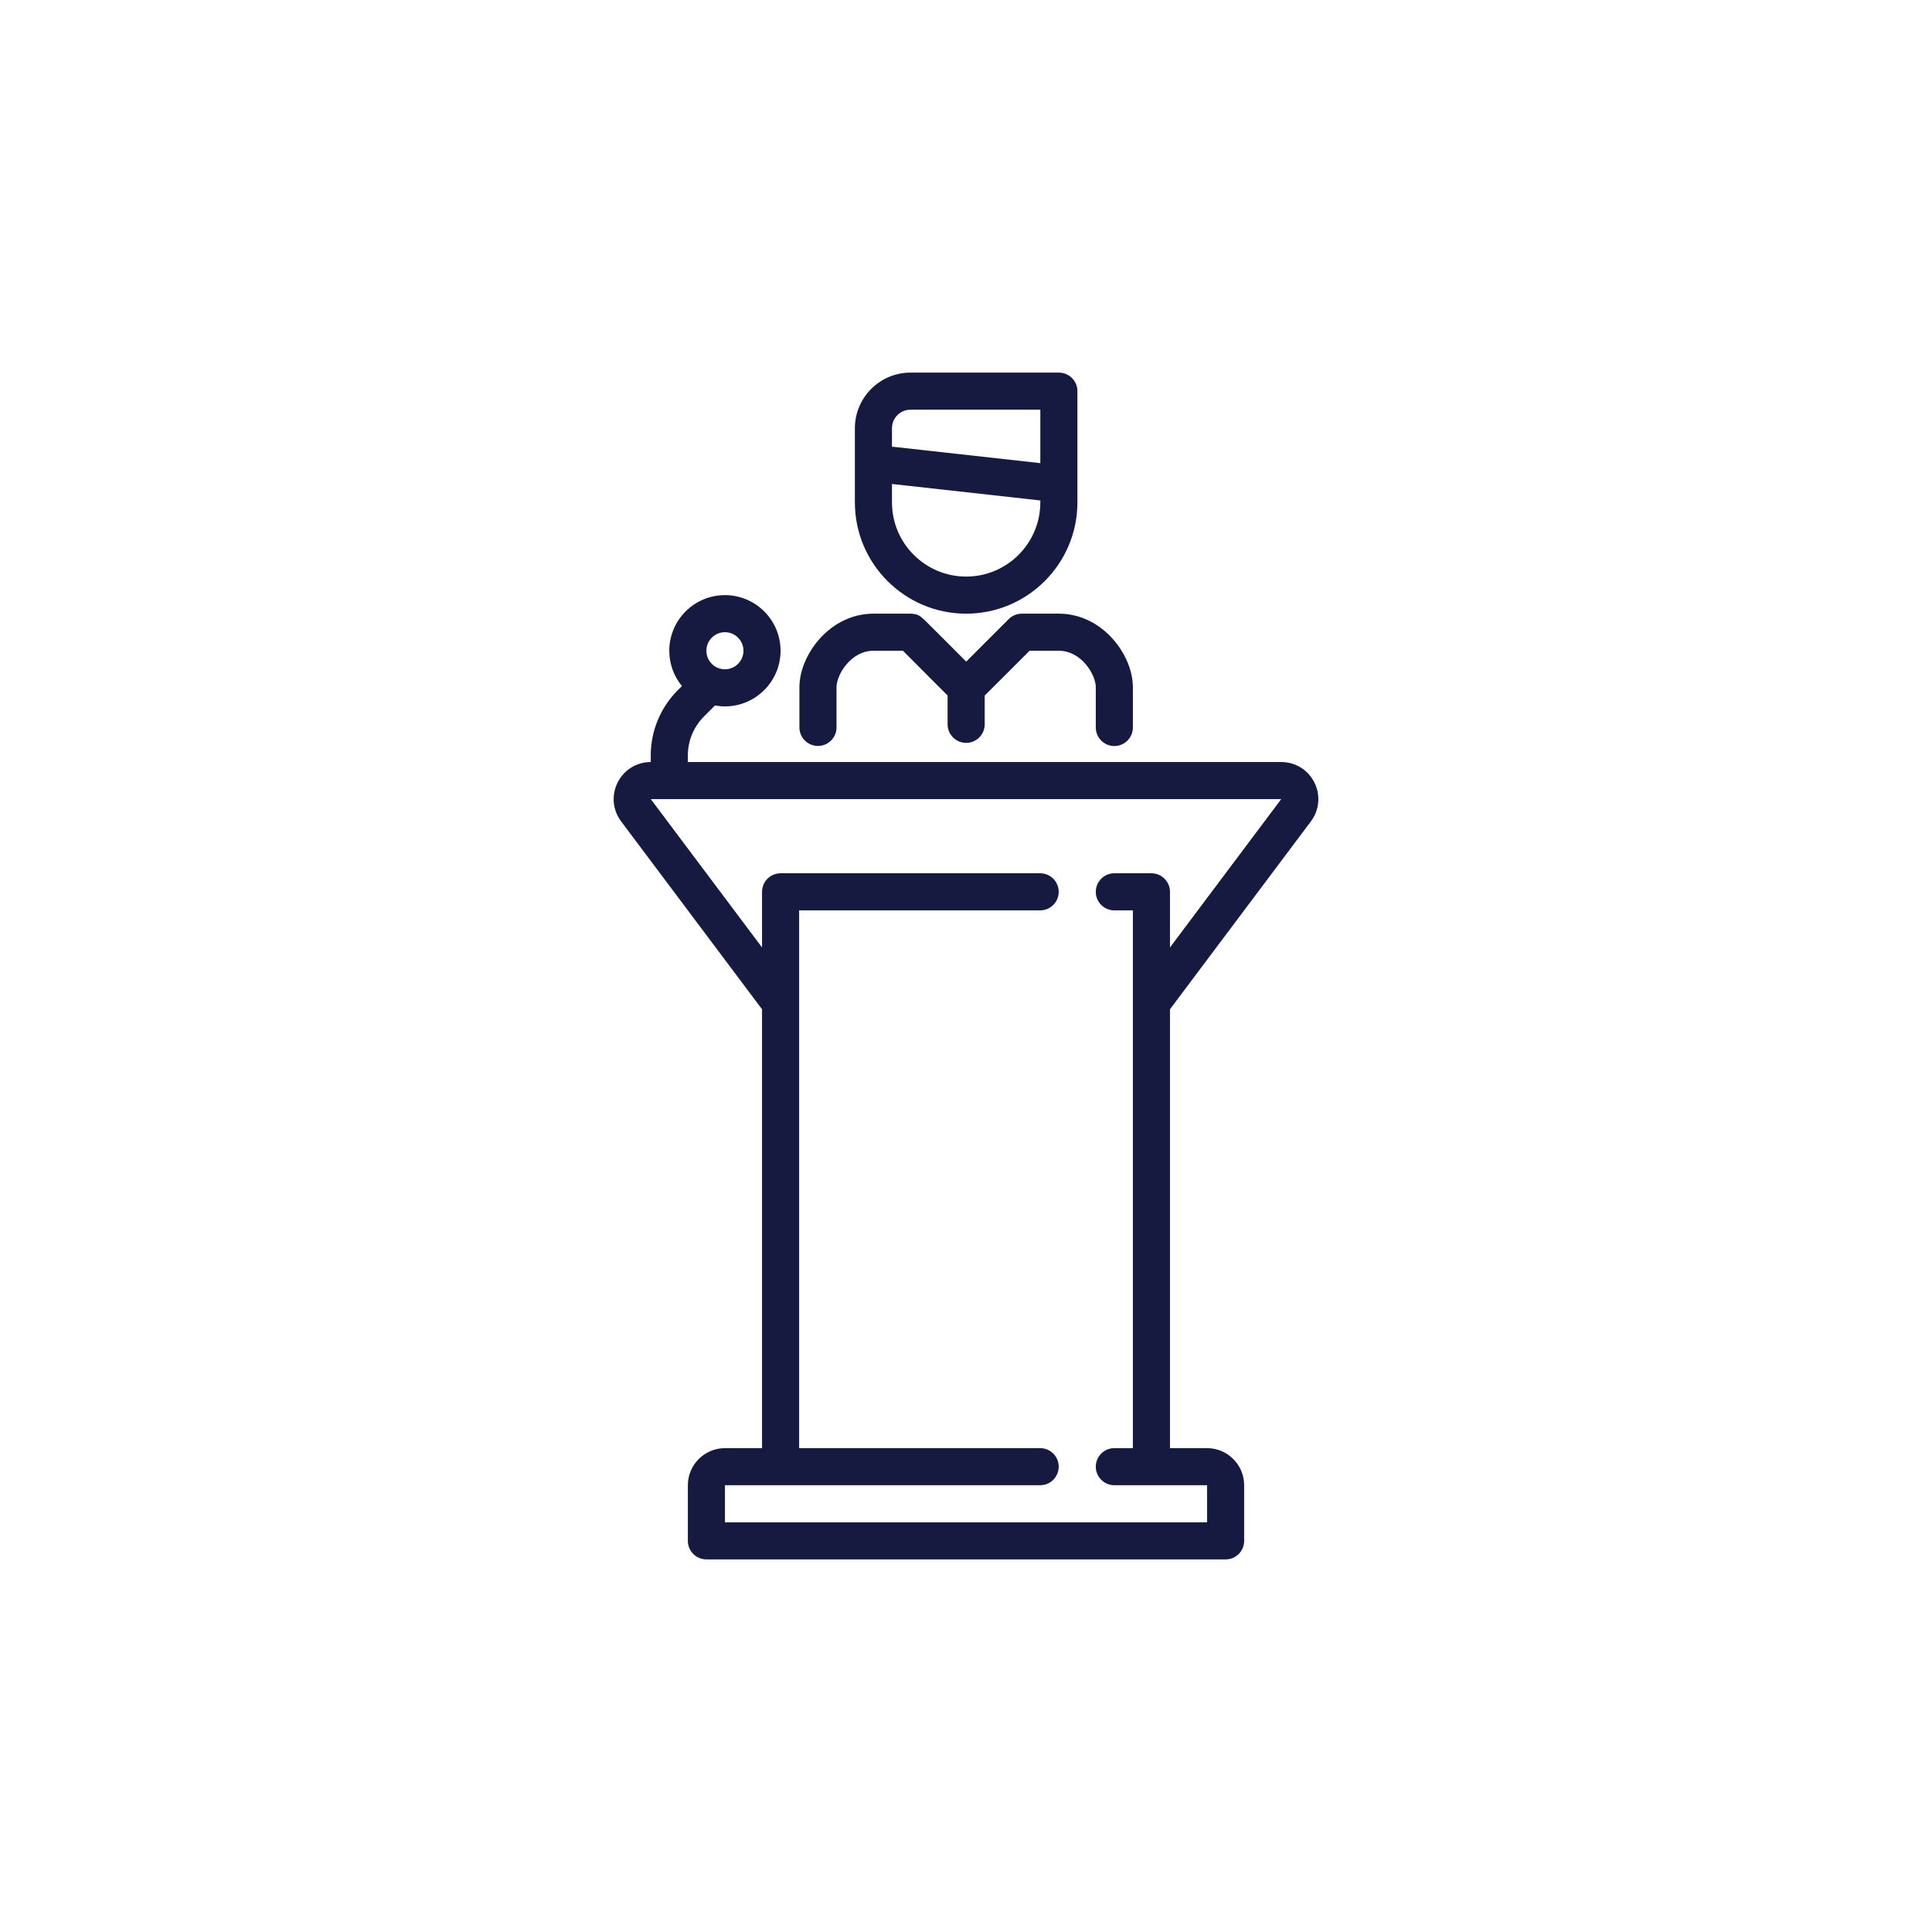
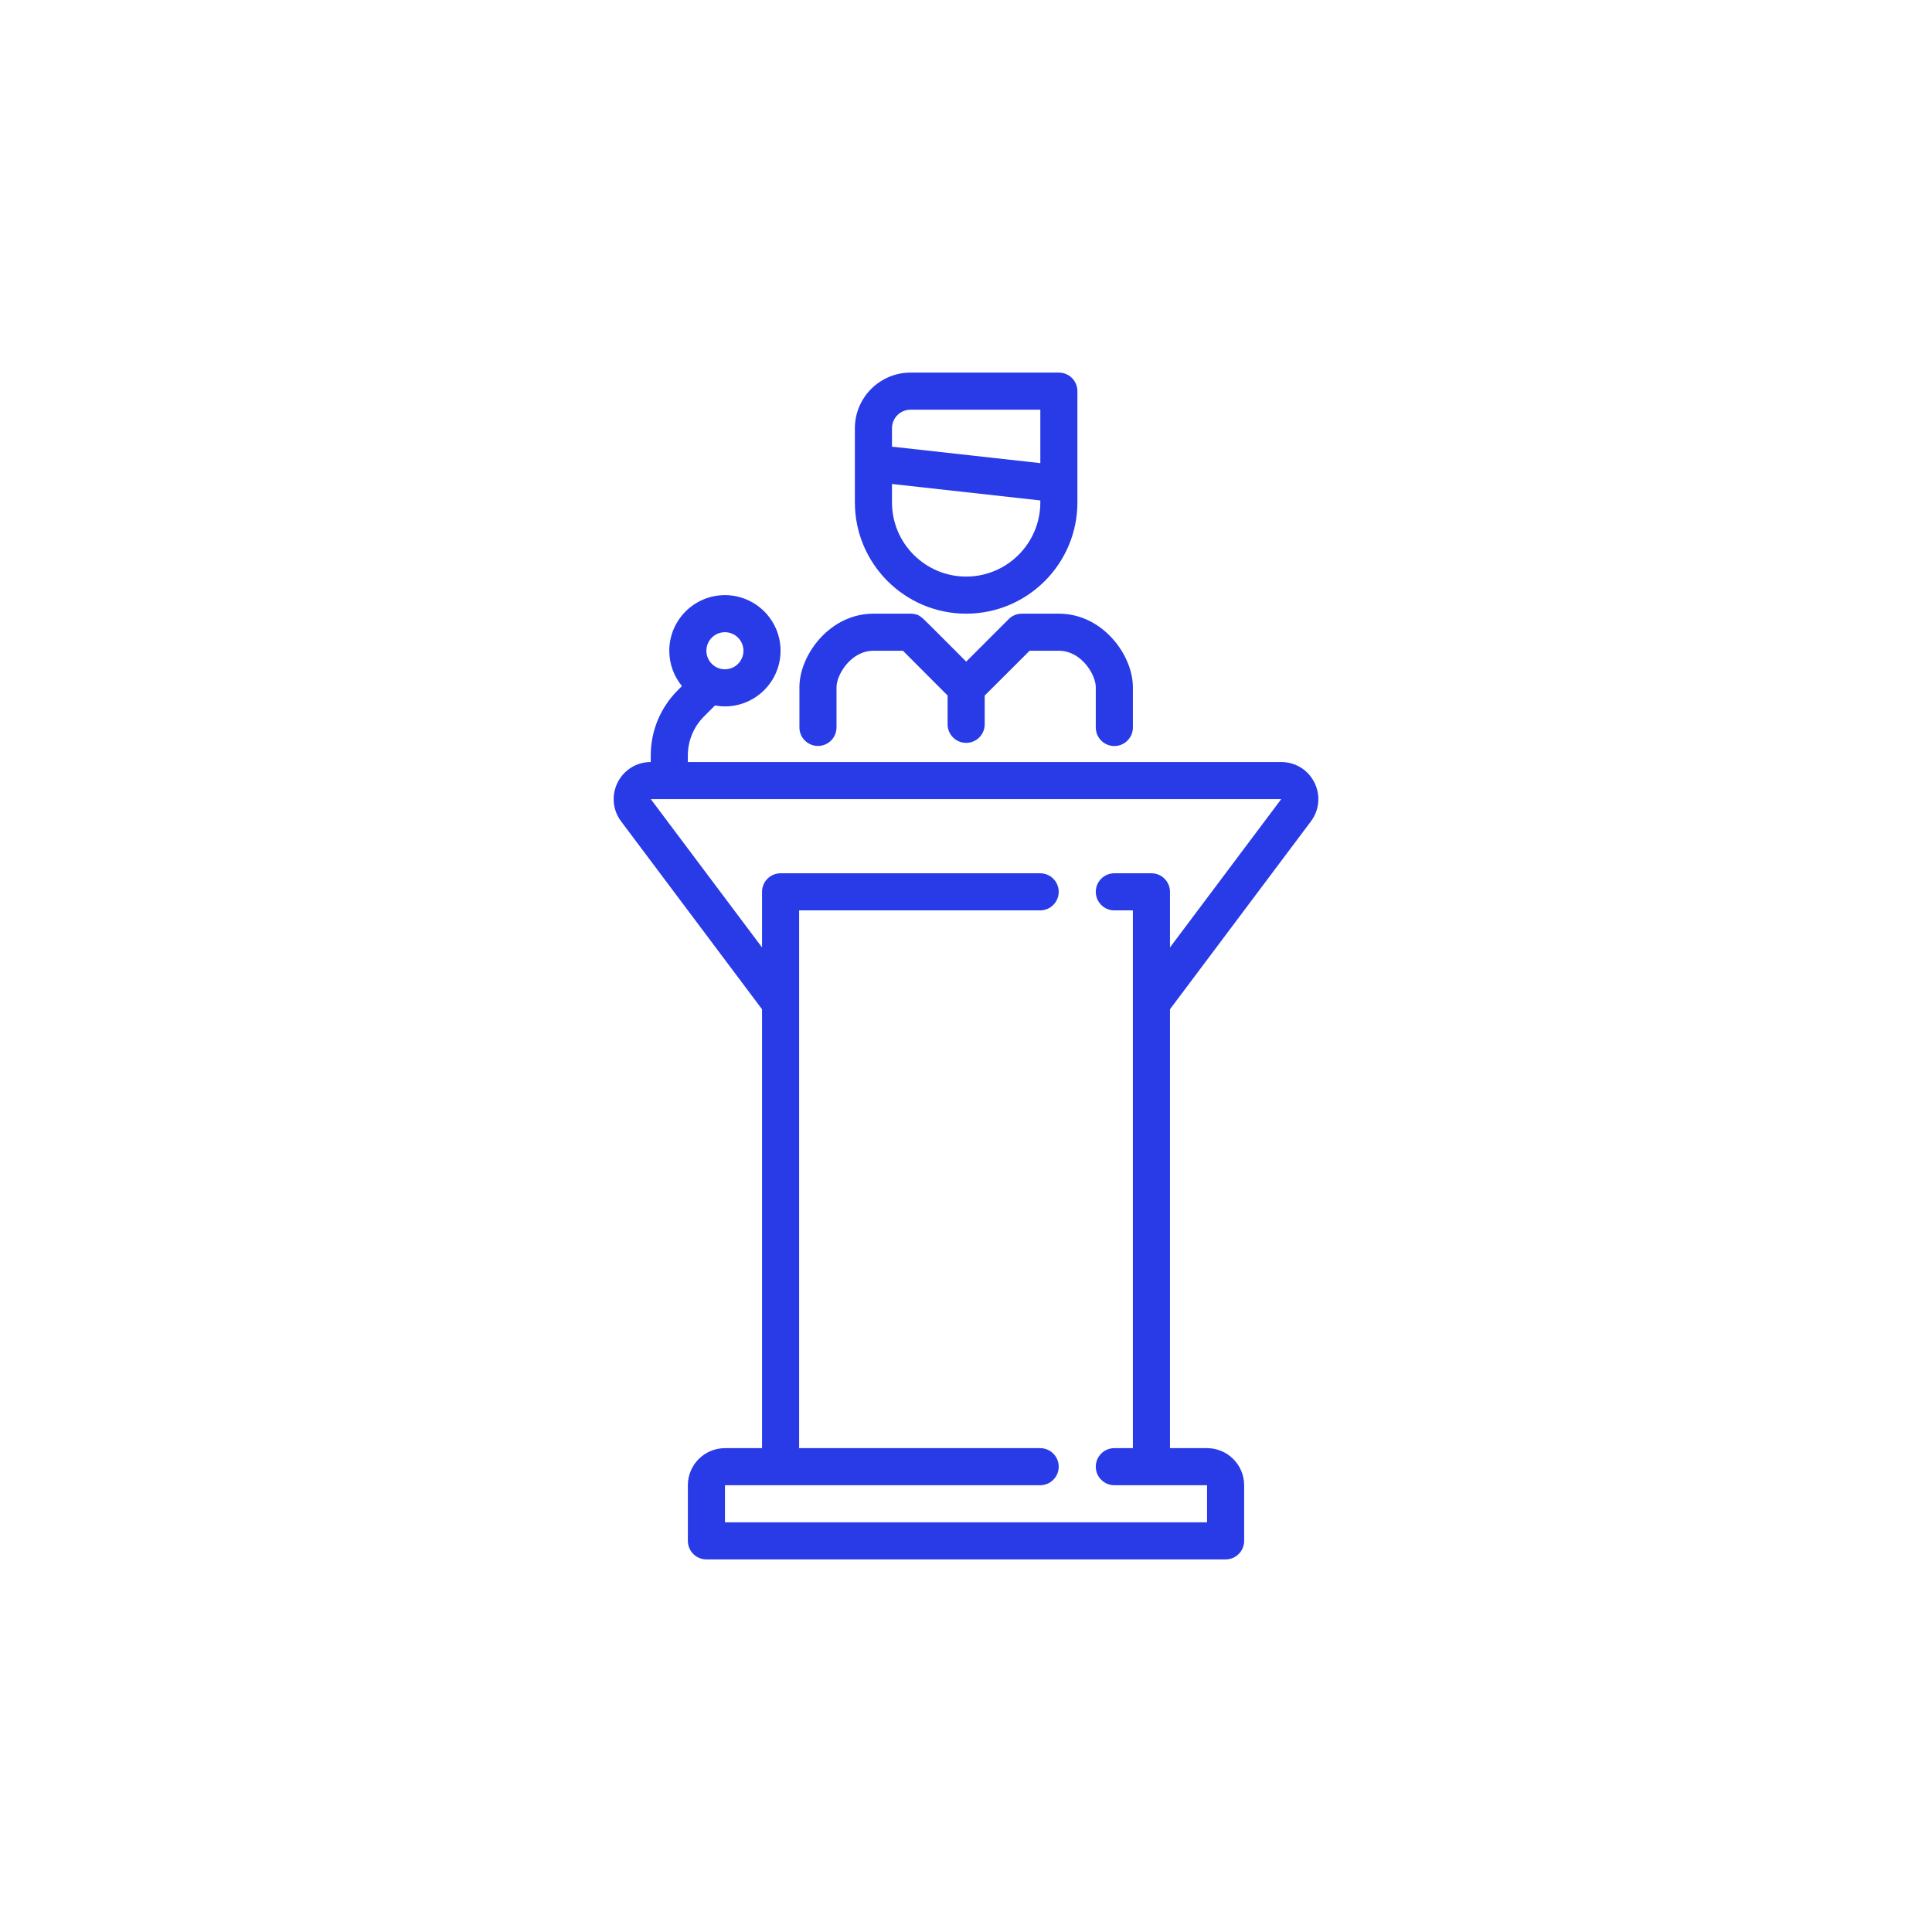
<svg xmlns="http://www.w3.org/2000/svg" width="140" height="140" viewBox="0 0 140 140" fill="none">
-   <path d="M94.993 59.519C95.608 58.699 95.705 57.621 95.247 56.704C94.788 55.788 93.868 55.219 92.843 55.219H49.843V54.758C49.843 53.681 50.262 52.669 51.023 51.907L51.809 51.122C52.043 51.164 52.284 51.188 52.53 51.188C54.753 51.188 56.562 49.379 56.562 47.156C56.562 44.933 54.753 43.125 52.53 43.125C50.307 43.125 48.499 44.933 48.499 47.156C48.499 48.126 48.843 49.017 49.416 49.714L49.123 50.007C47.854 51.276 47.155 52.963 47.155 54.758V55.219C46.132 55.22 45.212 55.789 44.754 56.704C44.296 57.621 44.393 58.699 45.008 59.519L55.22 73.135V104.938H52.533C51.051 104.938 49.845 106.143 49.845 107.625V111.656C49.845 112.398 50.447 113 51.189 113H88.812C89.554 113 90.156 112.398 90.156 111.656V107.625C90.156 106.143 88.95 104.938 87.468 104.938H84.781V73.135L94.993 59.519ZM52.53 45.812C53.271 45.812 53.874 46.415 53.874 47.156C53.874 47.897 53.271 48.5 52.53 48.5C51.789 48.5 51.187 47.897 51.187 47.156C51.187 46.415 51.789 45.812 52.53 45.812ZM80.749 104.938C80.007 104.938 79.405 105.539 79.405 106.281C79.405 107.023 80.007 107.625 80.749 107.625H87.468V110.312H52.533V107.625H75.374C76.116 107.625 76.718 107.023 76.718 106.281C76.718 105.539 76.116 104.938 75.374 104.938H57.908V65.969H75.374C76.116 65.969 76.718 65.367 76.718 64.625C76.718 63.883 76.116 63.281 75.374 63.281H56.564C55.822 63.281 55.22 63.883 55.22 64.625V68.656L47.158 57.906H92.843L84.781 68.656V64.625C84.781 63.883 84.179 63.281 83.437 63.281H80.749C80.006 63.281 79.405 63.883 79.405 64.625C79.405 65.367 80.006 65.969 80.749 65.969H82.093V104.938H80.749Z" fill="#161A41" />
-   <path d="M59.273 54.054C60.015 54.054 60.617 53.452 60.617 52.71V49.8C60.617 48.892 61.659 47.156 63.292 47.156H65.43C66.1 47.823 67.547 49.274 68.667 50.399V52.487C68.667 53.229 69.269 53.831 70.011 53.831C70.753 53.831 71.355 53.229 71.355 52.487V50.402C71.74 50.018 72.357 49.403 72.975 48.787C73.48 48.283 73.985 47.779 74.363 47.4C74.451 47.312 74.532 47.231 74.606 47.156H76.73C78.363 47.156 79.405 48.892 79.405 49.8V52.716C79.405 53.458 80.007 54.06 80.749 54.06C81.491 54.06 82.093 53.458 82.093 52.716V49.8C82.093 48.63 81.548 47.321 80.635 46.298C79.582 45.118 78.195 44.469 76.73 44.469H74.042C73.643 44.469 73.284 44.643 73.038 44.92C72.834 45.132 71.333 46.63 70.014 47.944C69.695 47.623 69.325 47.252 68.954 46.88C68.451 46.376 67.947 45.871 67.567 45.493C66.682 44.609 66.629 44.556 66.194 44.486C66.123 44.475 66.051 44.469 65.98 44.469H63.292C61.826 44.469 60.44 45.119 59.387 46.298C58.474 47.321 57.929 48.63 57.929 49.8V52.711C57.929 53.453 58.531 54.054 59.273 54.054Z" fill="#161A41" />
-   <path d="M70.011 44.469C74.456 44.469 78.073 40.852 78.073 36.406V35.075C78.073 35.074 78.073 35.073 78.073 35.072V28.344C78.073 27.602 77.472 27 76.73 27H65.98C63.757 27 61.948 28.808 61.948 31.031V36.406C61.948 40.852 65.565 44.469 70.011 44.469ZM70.011 41.781C67.047 41.781 64.636 39.37 64.636 36.406V35.071L75.386 36.265V36.406C75.386 39.37 72.975 41.781 70.011 41.781ZM65.98 29.688H75.386V33.561L64.784 32.383C64.734 32.378 64.685 32.376 64.636 32.376V31.031C64.636 30.29 65.239 29.688 65.98 29.688Z" fill="#161A41" />
+   <path d="M94.993 59.519C95.608 58.699 95.705 57.621 95.247 56.704C94.788 55.788 93.868 55.219 92.843 55.219H49.843V54.758C49.843 53.681 50.262 52.669 51.023 51.907L51.809 51.122C52.043 51.164 52.284 51.188 52.53 51.188C54.753 51.188 56.562 49.379 56.562 47.156C56.562 44.933 54.753 43.125 52.53 43.125C50.307 43.125 48.499 44.933 48.499 47.156C48.499 48.126 48.843 49.017 49.416 49.714L49.123 50.007C47.854 51.276 47.155 52.963 47.155 54.758V55.219C46.132 55.22 45.212 55.789 44.754 56.704C44.296 57.621 44.393 58.699 45.008 59.519L55.22 73.135V104.938H52.533C51.051 104.938 49.845 106.143 49.845 107.625V111.656C49.845 112.398 50.447 113 51.189 113H88.812C89.554 113 90.156 112.398 90.156 111.656V107.625C90.156 106.143 88.95 104.938 87.468 104.938H84.781V73.135L94.993 59.519ZM52.53 45.812C53.271 45.812 53.874 46.415 53.874 47.156C53.874 47.897 53.271 48.5 52.53 48.5C51.789 48.5 51.187 47.897 51.187 47.156C51.187 46.415 51.789 45.812 52.53 45.812ZM80.749 104.938C80.007 104.938 79.405 105.539 79.405 106.281C79.405 107.023 80.007 107.625 80.749 107.625H87.468V110.312H52.533V107.625H75.374C76.116 107.625 76.718 107.023 76.718 106.281C76.718 105.539 76.116 104.938 75.374 104.938H57.908V65.969H75.374C76.116 65.969 76.718 65.367 76.718 64.625C76.718 63.883 76.116 63.281 75.374 63.281H56.564C55.822 63.281 55.22 63.883 55.22 64.625V68.656L47.158 57.906H92.843L84.781 68.656V64.625C84.781 63.883 84.179 63.281 83.437 63.281H80.749C80.006 63.281 79.405 63.883 79.405 64.625C79.405 65.367 80.006 65.969 80.749 65.969H82.093V104.938H80.749Z" fill="#283be7" />
+   <path d="M59.273 54.054C60.015 54.054 60.617 53.452 60.617 52.71V49.8C60.617 48.892 61.659 47.156 63.292 47.156H65.43C66.1 47.823 67.547 49.274 68.667 50.399V52.487C68.667 53.229 69.269 53.831 70.011 53.831C70.753 53.831 71.355 53.229 71.355 52.487V50.402C71.74 50.018 72.357 49.403 72.975 48.787C73.48 48.283 73.985 47.779 74.363 47.4C74.451 47.312 74.532 47.231 74.606 47.156H76.73C78.363 47.156 79.405 48.892 79.405 49.8V52.716C79.405 53.458 80.007 54.06 80.749 54.06C81.491 54.06 82.093 53.458 82.093 52.716V49.8C82.093 48.63 81.548 47.321 80.635 46.298C79.582 45.118 78.195 44.469 76.73 44.469H74.042C73.643 44.469 73.284 44.643 73.038 44.92C72.834 45.132 71.333 46.63 70.014 47.944C69.695 47.623 69.325 47.252 68.954 46.88C68.451 46.376 67.947 45.871 67.567 45.493C66.682 44.609 66.629 44.556 66.194 44.486C66.123 44.475 66.051 44.469 65.98 44.469H63.292C61.826 44.469 60.44 45.119 59.387 46.298C58.474 47.321 57.929 48.63 57.929 49.8V52.711C57.929 53.453 58.531 54.054 59.273 54.054Z" fill="#283be7" />
+   <path d="M70.011 44.469C74.456 44.469 78.073 40.852 78.073 36.406V35.075C78.073 35.074 78.073 35.073 78.073 35.072V28.344C78.073 27.602 77.472 27 76.73 27H65.98C63.757 27 61.948 28.808 61.948 31.031V36.406C61.948 40.852 65.565 44.469 70.011 44.469ZM70.011 41.781C67.047 41.781 64.636 39.37 64.636 36.406V35.071L75.386 36.265V36.406C75.386 39.37 72.975 41.781 70.011 41.781ZM65.98 29.688H75.386V33.561L64.784 32.383C64.734 32.378 64.685 32.376 64.636 32.376V31.031C64.636 30.29 65.239 29.688 65.98 29.688Z" fill="#283be7" />
</svg>
